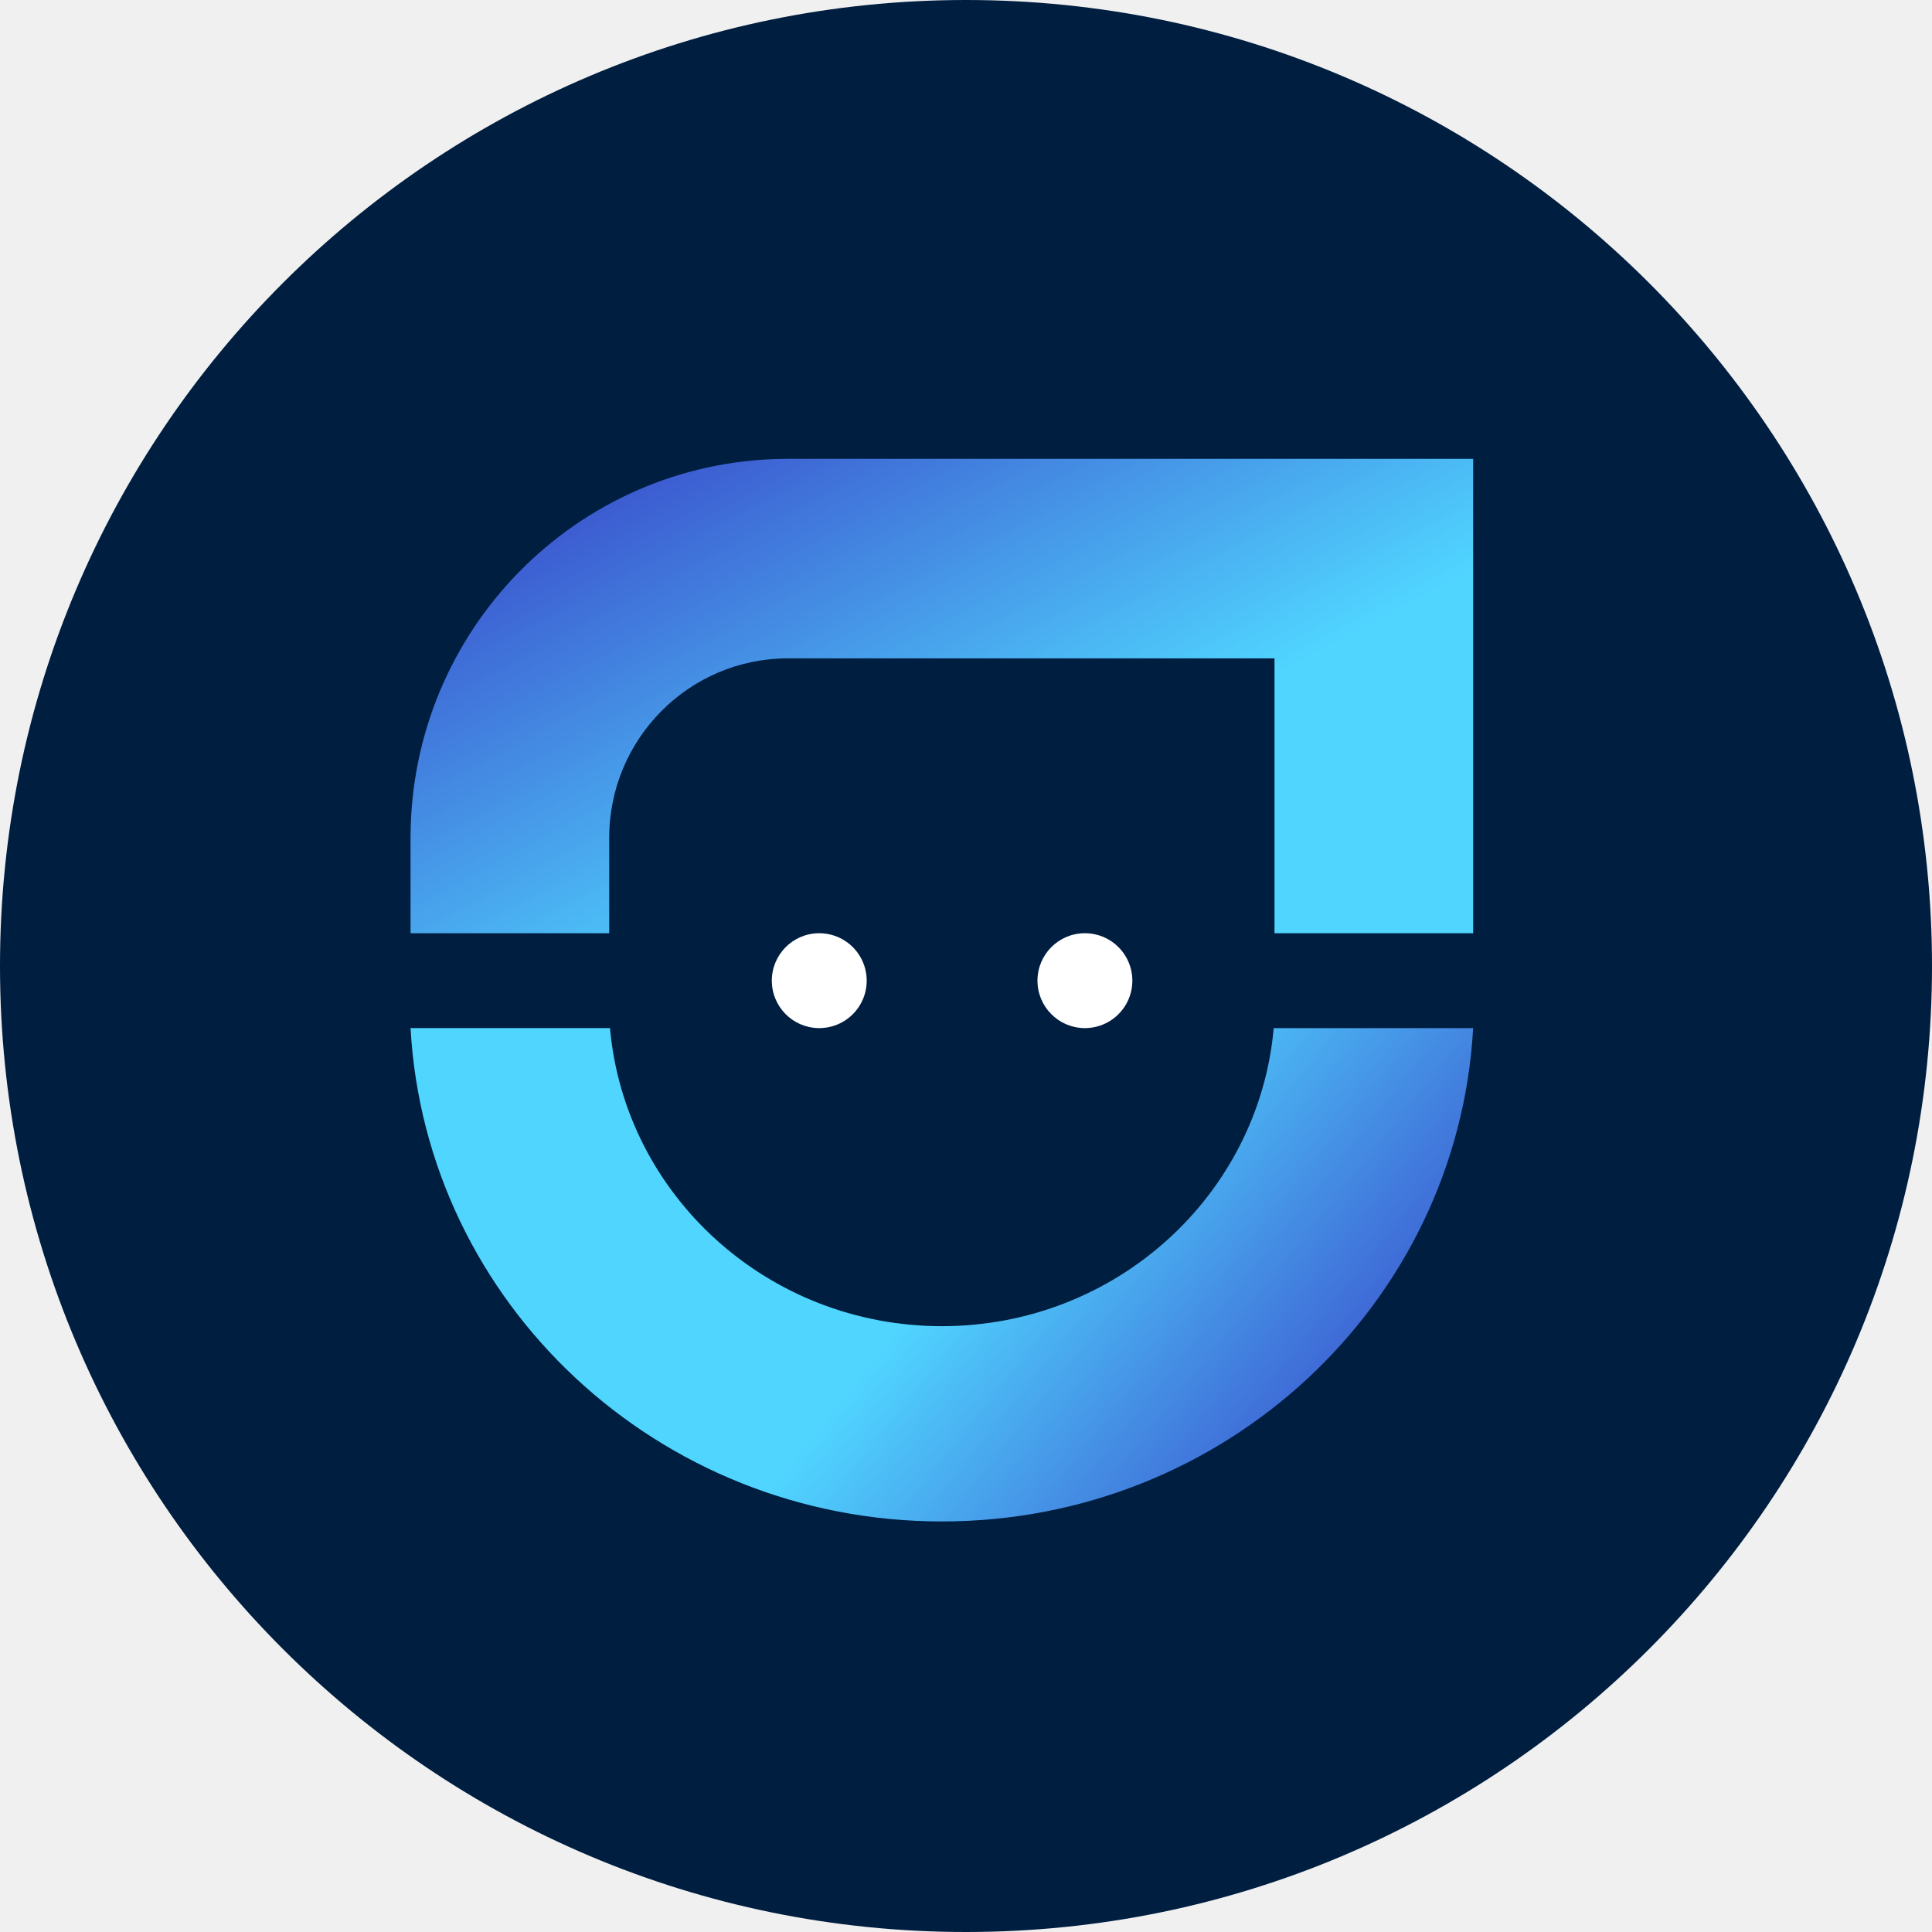
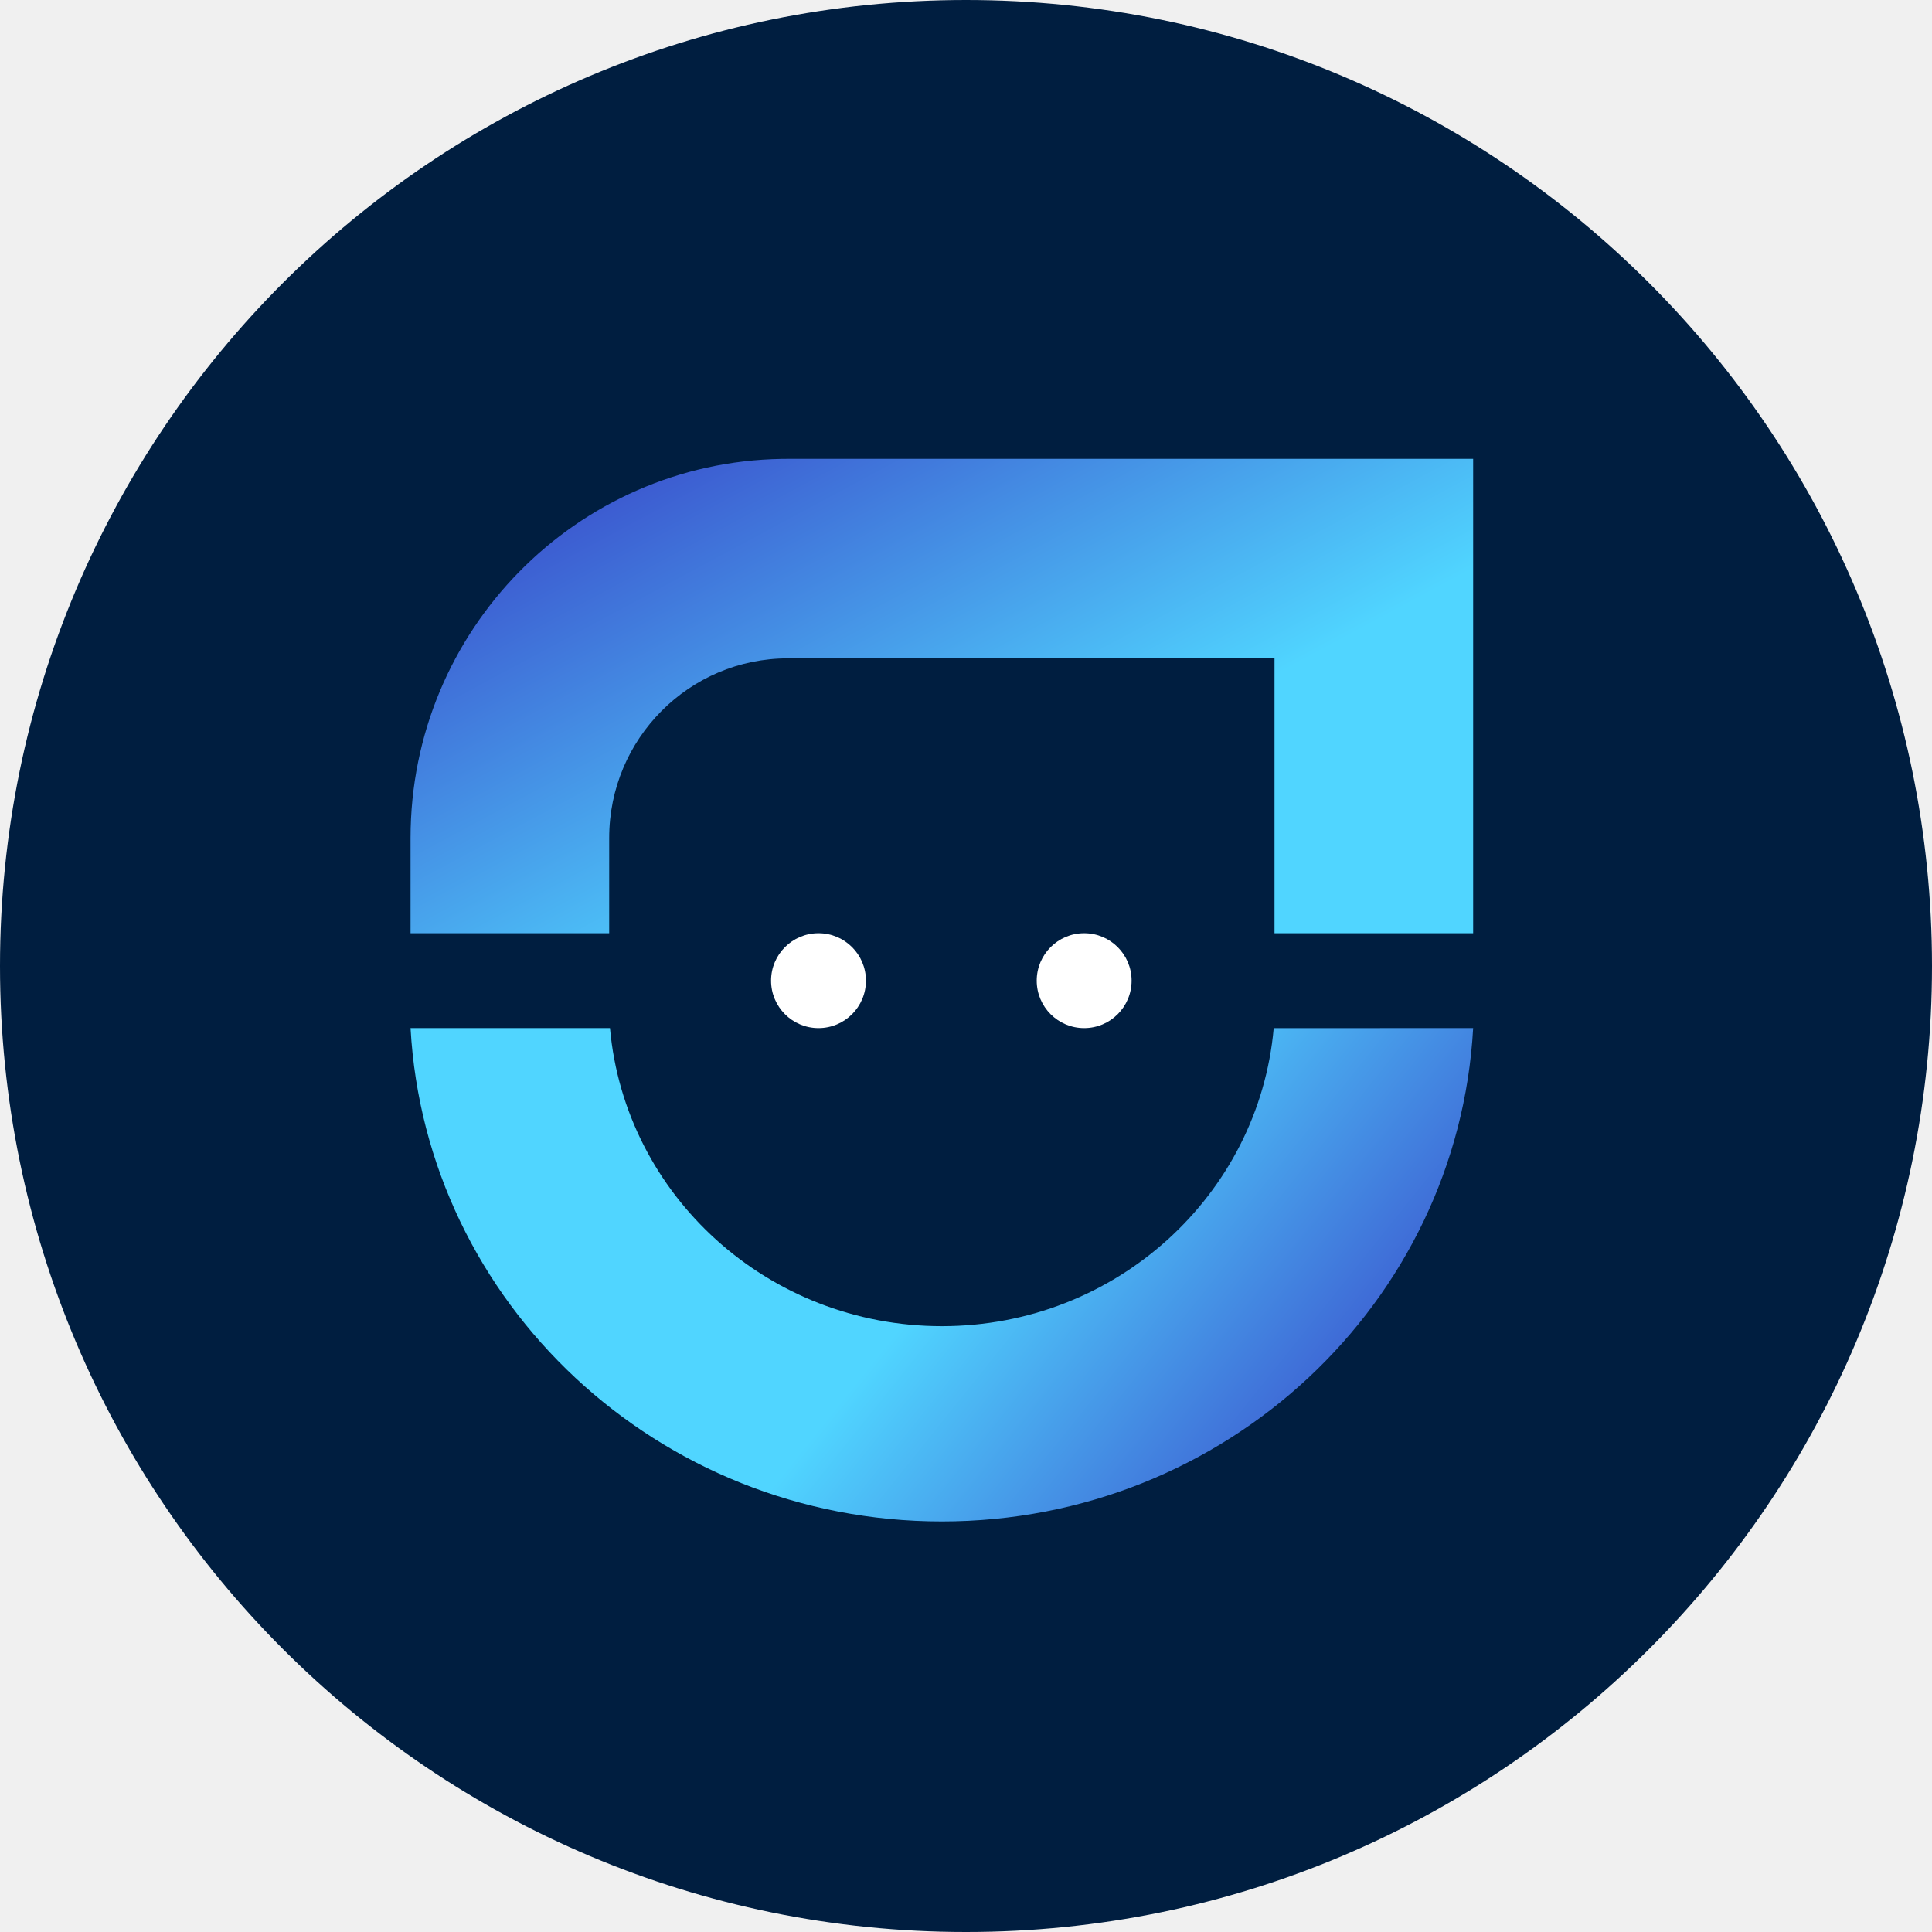
<svg xmlns="http://www.w3.org/2000/svg" width="160" height="160" viewBox="0 0 160 160" fill="none">
  <rect width="160" height="160" rx="80" fill="#001E40" />
-   <path d="M34 85.143h16.516c1.236 13.834 13.07 24.685 27.484 24.685 14.415 0 26.248-10.85 27.484-24.684H122C120.732 107.916 101.518 126 78 126s-42.733-18.083-44-40.857z" fill="url(#paint0_linear)" />
-   <path d="M105.96 38H122v39.286h-16.451V54.522H65.257c-8.177 0-14.806 6.657-14.806 14.87v7.893H34v-7.893c0-17.164 13.716-31.11 30.74-31.388l.517-.004h40.703z" fill="url(#paint1_linear)" />
-   <path fill-rule="evenodd" clip-rule="evenodd" d="M67.785 85.143a3.929 3.929 0 100-7.857 3.929 3.929 0 000 7.857zm22 0a3.929 3.929 0 100-7.857 3.929 3.929 0 000 7.857z" fill="#fff" />
+   <path d="M34 85.143L50.516 85.143C51.752 98.977 63.585 109.828 78 109.828C92.415 109.828 104.248 98.978 105.484 85.144L122 85.143C120.732 107.917 101.518 126 78 126C54.482 126 35.267 107.917 34 85.143Z" fill="url(#paint0_linear)" />
+   <path d="M105.96 38L122 38L122 77.286H105.549L105.549 54.522H65.257C57.08 54.522 50.451 61.179 50.451 69.392L50.45 77.285H34L34 69.392C34 52.228 47.716 38.281 64.74 38.004L65.257 38H105.96Z" fill="url(#paint1_linear)" />
+   <path fill-rule="evenodd" clip-rule="evenodd" d="M67.785 85.143C69.955 85.143 71.714 83.384 71.714 81.214C71.714 79.045 69.955 77.286 67.785 77.286C65.616 77.286 63.857 79.045 63.857 81.214C63.857 83.384 65.616 85.143 67.785 85.143Z" fill="white" />
+   <path fill-rule="evenodd" clip-rule="evenodd" d="M89.785 85.143C91.955 85.143 93.714 83.384 93.714 81.214C93.714 79.045 91.955 77.286 89.785 77.286C87.616 77.286 85.857 79.045 85.857 81.214C85.857 83.384 87.616 85.143 89.785 85.143Z" fill="white" />
  <defs>
    <linearGradient id="paint0_linear" x1="70.887" y1="114.458" x2="97.441" y2="135.714" gradientUnits="userSpaceOnUse">
      <stop stop-color="#50D5FF" />
      <stop offset="1" stop-color="#3C5AD0" />
    </linearGradient>
    <linearGradient id="paint1_linear" x1="13.586" y1="60.795" x2="32.204" y2="95.434" gradientUnits="userSpaceOnUse">
      <stop stop-color="#3C5AD0" />
      <stop offset="1" stop-color="#50D5FF" />
    </linearGradient>
  </defs>
</svg>
